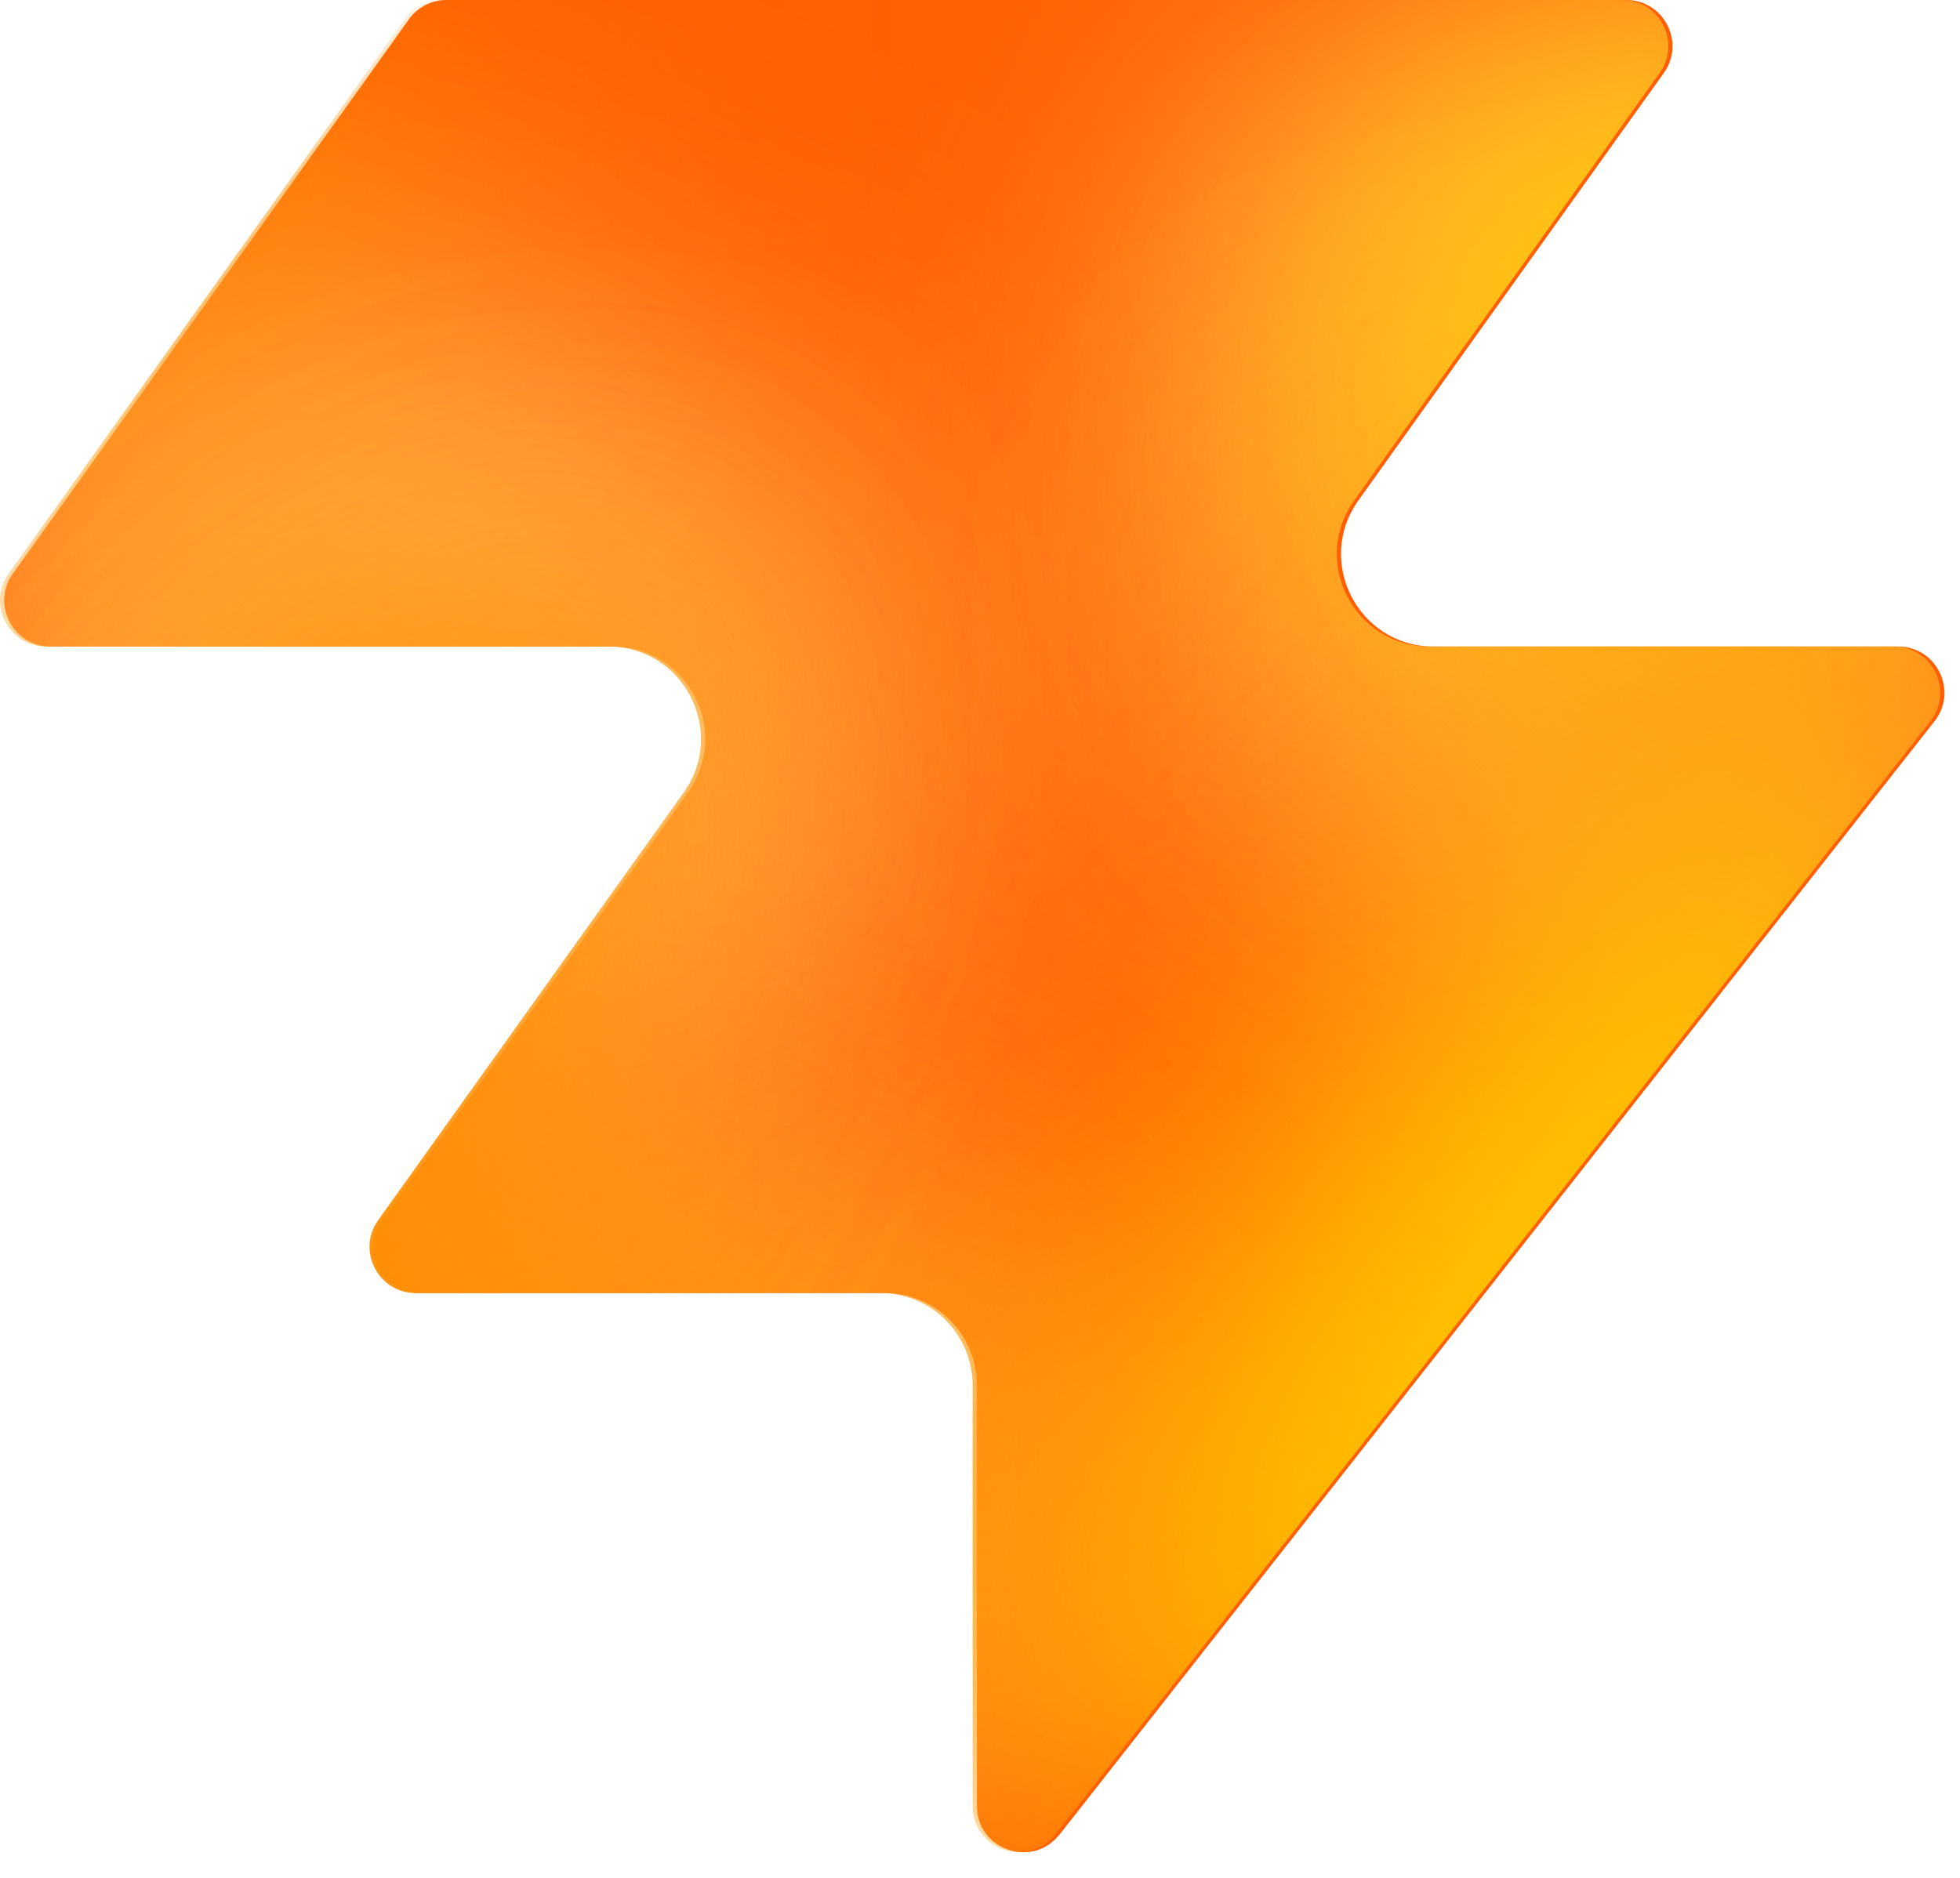
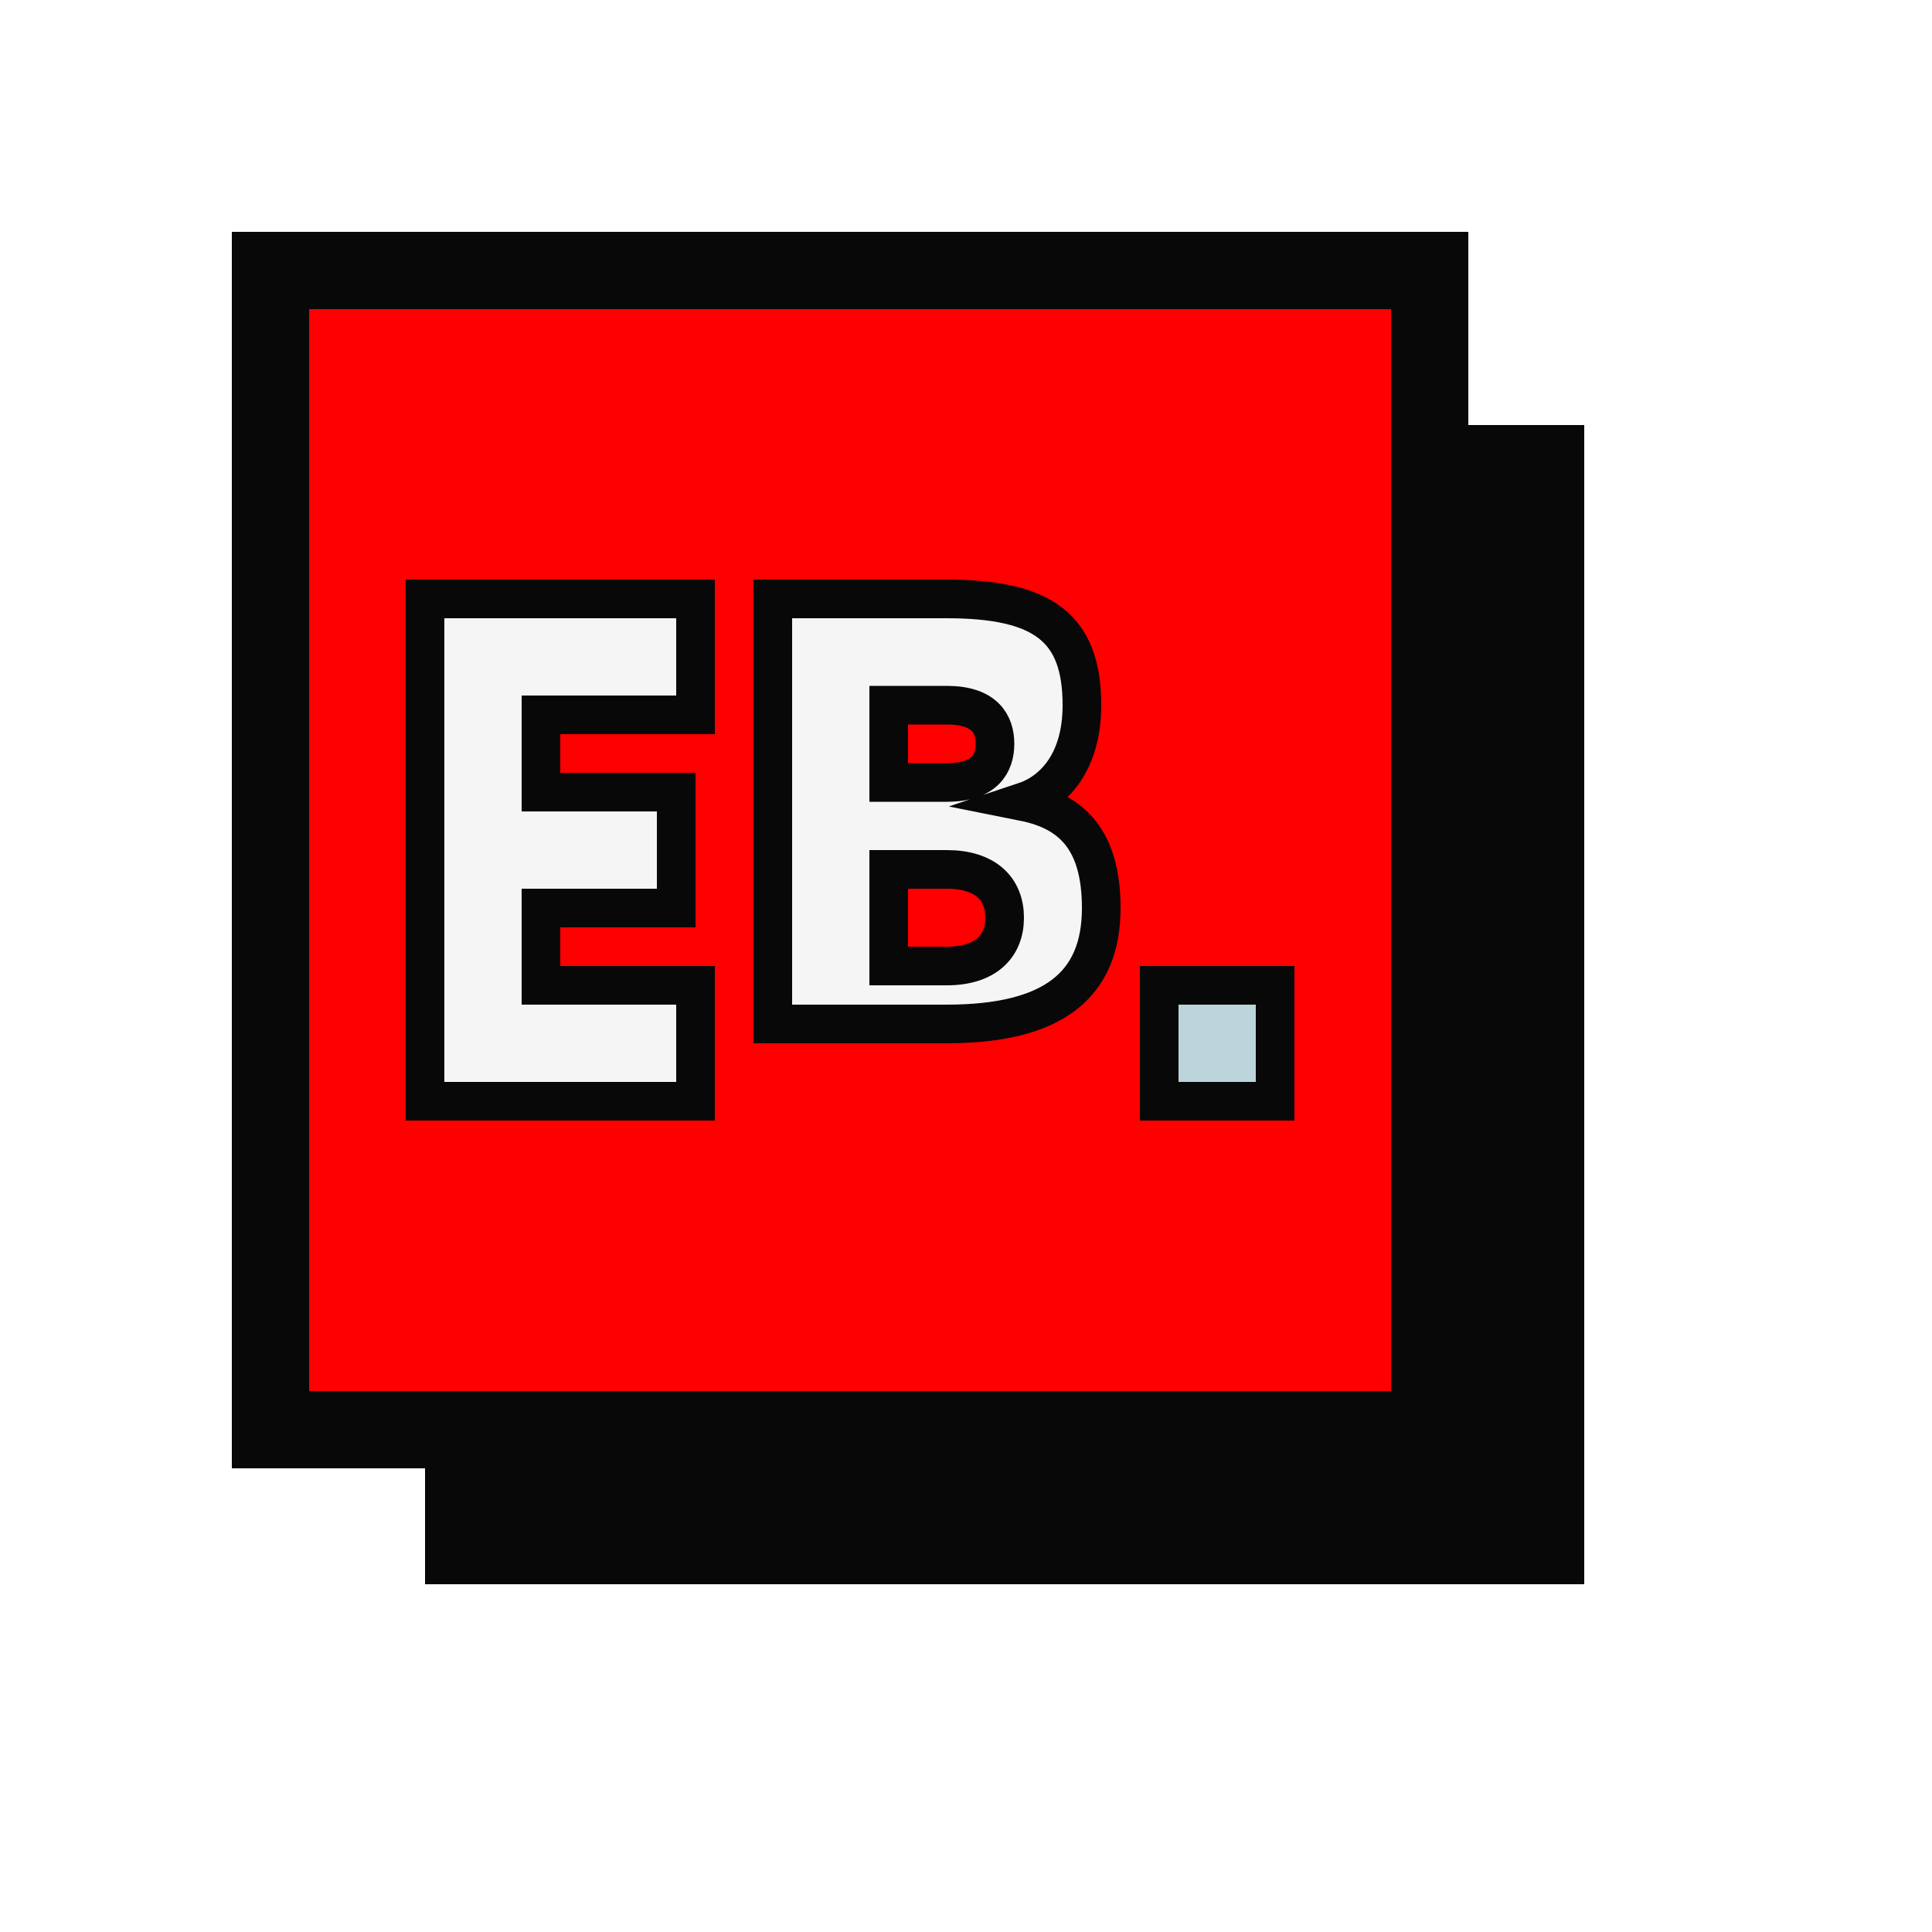
- <svg xmlns="http://www.w3.org/2000/svg" width="48" height="46" fill="none" viewBox="0 0 48 46">
-   <path fill="#FF5F00" d="M25.946 44.938c-.664.845-2.021.375-2.021-.698V33.937a2.26 2.26 0 0 0-2.262-2.262H10.287c-.92 0-1.456-1.04-.92-1.788l7.48-10.471c1.07-1.497 0-3.578-1.842-3.578H1.237c-.92 0-1.456-1.04-.92-1.788L10.013.474c.214-.297.556-.474.92-.474h28.894c.92 0 1.456 1.04.92 1.788l-7.48 10.471c-1.07 1.498 0 3.579 1.842 3.579h11.377c.943 0 1.473 1.088.89 1.83L25.947 44.94z" style="fill:#FF5F00;fill-opacity:1" />
-   <mask id="a" width="48" height="46" x="0" y="0" maskUnits="userSpaceOnUse" style="mask-type:alpha">
-     <path fill="#000" d="M25.842 44.938c-.664.844-2.021.375-2.021-.698V33.937a2.26 2.26 0 0 0-2.262-2.262H10.183c-.92 0-1.456-1.04-.92-1.788l7.48-10.471c1.07-1.498 0-3.579-1.842-3.579H1.133c-.92 0-1.456-1.04-.92-1.787L9.91.473c.214-.297.556-.474.92-.474h28.894c.92 0 1.456 1.04.92 1.788l-7.48 10.471c-1.07 1.498 0 3.578 1.842 3.578h11.377c.943 0 1.473 1.088.89 1.832L25.843 44.94z" style="fill:#000;fill-opacity:1" />
-   </mask>
-   <g mask="url(#a)">
-     <g filter="url(#b)">
-       <ellipse cx="5.508" cy="14.704" fill="#FFF2B2" rx="5.508" ry="14.704" style="fill:#FFF2B2;fill-opacity:1" transform="matrix(.00324 1 1 -.00324 -4.47 31.516)" />
-     </g>
-     <g filter="url(#c)">
-       <ellipse cx="10.399" cy="29.851" fill="#FFF2B2" rx="10.399" ry="29.851" style="fill:#FFF2B2;fill-opacity:1" transform="matrix(.00324 1 1 -.00324 -39.328 7.883)" />
-     </g>
-     <g filter="url(#d)">
-       <ellipse cx="5.508" cy="30.487" fill="#FF8C00" rx="5.508" ry="30.487" style="fill:#FF8C00;fill-opacity:1" transform="rotate(89.814 -25.913 -14.639)scale(1 -1)" />
-     </g>
-     <g filter="url(#e)">
-       <ellipse cx="5.508" cy="30.599" fill="#FF8C00" rx="5.508" ry="30.599" style="fill:#FF8C00;fill-opacity:1" transform="rotate(89.814 -32.644 -3.334)scale(1 -1)" />
-     </g>
-     <g filter="url(#f)">
-       <ellipse cx="5.508" cy="30.599" fill="#FF8C00" rx="5.508" ry="30.599" style="fill:#FF8C00;fill-opacity:1" transform="matrix(.00324 1 1 -.00324 -34.34 30.47)" />
-     </g>
-     <g filter="url(#g)">
-       <ellipse cx="14.072" cy="22.078" fill="#FFF2B2" rx="14.072" ry="22.078" style="fill:#FFF2B2;fill-opacity:1" transform="rotate(93.35 24.506 48.493)scale(-1 1)" />
-     </g>
-     <g filter="url(#h)">
-       <ellipse cx="3.47" cy="21.501" fill="#FF8C00" rx="3.47" ry="21.501" style="fill:#FF8C00;fill-opacity:1" transform="rotate(89.009 28.708 47.59)scale(-1 1)" />
-     </g>
-     <g filter="url(#i)">
-       <ellipse cx="3.47" cy="21.501" fill="#FF8C00" rx="3.47" ry="21.501" style="fill:#FF8C00;fill-opacity:1" transform="rotate(89.009 28.708 47.59)scale(-1 1)" />
-     </g>
-     <g filter="url(#j)">
-       <ellipse cx=".387" cy="8.972" fill="#FF8C00" rx="4.407" ry="29.108" style="fill:#FF8C00;fill-opacity:1" transform="rotate(39.51 .387 8.972)" />
-     </g>
-     <g filter="url(#k)">
-       <ellipse cx="47.523" cy="-6.092" fill="#FF8C00" rx="4.407" ry="29.108" style="fill:#FF8C00;fill-opacity:1" transform="rotate(37.892 47.523 -6.092)" />
-     </g>
-     <g filter="url(#l)">
-       <ellipse cx="41.412" cy="6.333" fill="#FFD400" rx="5.971" ry="9.665" style="fill:#FFD400;fill-opacity:1" transform="rotate(37.892 41.412 6.333)" />
-     </g>
-     <g filter="url(#m)">
-       <ellipse cx="-1.879" cy="38.332" fill="#FF8C00" rx="4.407" ry="29.108" style="fill:#FF8C00;fill-opacity:1" transform="rotate(37.892 -1.88 38.332)" />
-     </g>
-     <g filter="url(#n)">
-       <ellipse cx="-1.879" cy="38.332" fill="#FF8C00" rx="4.407" ry="29.108" style="fill:#FF8C00;fill-opacity:1" transform="rotate(37.892 -1.88 38.332)" />
-     </g>
-     <g filter="url(#o)">
-       <ellipse cx="35.651" cy="29.907" fill="#FF8C00" rx="4.407" ry="29.108" style="fill:#FF8C00;fill-opacity:1" transform="rotate(37.892 35.651 29.907)" />
-     </g>
-     <g filter="url(#p)">
-       <ellipse cx="38.418" cy="32.4" fill="#FFD400" rx="5.971" ry="15.297" style="fill:#FFD400;fill-opacity:1" transform="rotate(37.892 38.418 32.4)" />
-     </g>
-   </g>
-   <defs>
-     <filter id="b" width="60.045" height="41.654" x="-19.77" y="16.149" color-interpolation-filters="sRGB" filterUnits="userSpaceOnUse">
-       <feFlood flood-opacity="0" result="BackgroundImageFix" />
-       <feBlend in="SourceGraphic" in2="BackgroundImageFix" result="shape" />
-       <feGaussianBlur result="effect1_foregroundBlur_2002_17158" stdDeviation="7.659" />
-     </filter>
-     <filter id="c" width="90.34" height="51.437" x="-54.613" y="-7.533" color-interpolation-filters="sRGB" filterUnits="userSpaceOnUse">
-       <feFlood flood-opacity="0" result="BackgroundImageFix" />
-       <feBlend in="SourceGraphic" in2="BackgroundImageFix" result="shape" />
-       <feGaussianBlur result="effect1_foregroundBlur_2002_17158" stdDeviation="7.659" />
-     </filter>
-     <filter id="d" width="79.355" height="29.4" x="-49.64" y="2.03" color-interpolation-filters="sRGB" filterUnits="userSpaceOnUse">
-       <feFlood flood-opacity="0" result="BackgroundImageFix" />
-       <feBlend in="SourceGraphic" in2="BackgroundImageFix" result="shape" />
-       <feGaussianBlur result="effect1_foregroundBlur_2002_17158" stdDeviation="4.596" />
-     </filter>
-     <filter id="e" width="79.579" height="29.4" x="-45.045" y="20.029" color-interpolation-filters="sRGB" filterUnits="userSpaceOnUse">
-       <feFlood flood-opacity="0" result="BackgroundImageFix" />
-       <feBlend in="SourceGraphic" in2="BackgroundImageFix" result="shape" />
-       <feGaussianBlur result="effect1_foregroundBlur_2002_17158" stdDeviation="4.596" />
-     </filter>
-     <filter id="f" width="79.579" height="29.4" x="-43.513" y="21.178" color-interpolation-filters="sRGB" filterUnits="userSpaceOnUse">
-       <feFlood flood-opacity="0" result="BackgroundImageFix" />
-       <feBlend in="SourceGraphic" in2="BackgroundImageFix" result="shape" />
-       <feGaussianBlur result="effect1_foregroundBlur_2002_17158" stdDeviation="4.596" />
-     </filter>
-     <filter id="g" width="74.749" height="58.852" x="15.756" y="-17.901" color-interpolation-filters="sRGB" filterUnits="userSpaceOnUse">
-       <feFlood flood-opacity="0" result="BackgroundImageFix" />
-       <feBlend in="SourceGraphic" in2="BackgroundImageFix" result="shape" />
-       <feGaussianBlur result="effect1_foregroundBlur_2002_17158" stdDeviation="7.659" />
-     </filter>
-     <filter id="h" width="61.377" height="25.362" x="23.548" y="2.284" color-interpolation-filters="sRGB" filterUnits="userSpaceOnUse">
-       <feFlood flood-opacity="0" result="BackgroundImageFix" />
-       <feBlend in="SourceGraphic" in2="BackgroundImageFix" result="shape" />
-       <feGaussianBlur result="effect1_foregroundBlur_2002_17158" stdDeviation="4.596" />
-     </filter>
-     <filter id="i" width="61.377" height="25.362" x="23.548" y="2.284" color-interpolation-filters="sRGB" filterUnits="userSpaceOnUse">
-       <feFlood flood-opacity="0" result="BackgroundImageFix" />
-       <feBlend in="SourceGraphic" in2="BackgroundImageFix" result="shape" />
-       <feGaussianBlur result="effect1_foregroundBlur_2002_17158" stdDeviation="4.596" />
-     </filter>
-     <filter id="j" width="56.045" height="63.649" x="-27.636" y="-22.853" color-interpolation-filters="sRGB" filterUnits="userSpaceOnUse">
-       <feFlood flood-opacity="0" result="BackgroundImageFix" />
-       <feBlend in="SourceGraphic" in2="BackgroundImageFix" result="shape" />
-       <feGaussianBlur result="effect1_foregroundBlur_2002_17158" stdDeviation="4.596" />
-     </filter>
-     <filter id="k" width="54.814" height="64.646" x="20.116" y="-38.415" color-interpolation-filters="sRGB" filterUnits="userSpaceOnUse">
-       <feFlood flood-opacity="0" result="BackgroundImageFix" />
-       <feBlend in="SourceGraphic" in2="BackgroundImageFix" result="shape" />
-       <feGaussianBlur result="effect1_foregroundBlur_2002_17158" stdDeviation="4.596" />
-     </filter>
-     <filter id="l" width="33.541" height="35.313" x="24.641" y="-11.323" color-interpolation-filters="sRGB" filterUnits="userSpaceOnUse">
-       <feFlood flood-opacity="0" result="BackgroundImageFix" />
-       <feBlend in="SourceGraphic" in2="BackgroundImageFix" result="shape" />
-       <feGaussianBlur result="effect1_foregroundBlur_2002_17158" stdDeviation="4.596" />
-     </filter>
-     <filter id="m" width="54.814" height="64.646" x="-29.286" y="6.009" color-interpolation-filters="sRGB" filterUnits="userSpaceOnUse">
-       <feFlood flood-opacity="0" result="BackgroundImageFix" />
-       <feBlend in="SourceGraphic" in2="BackgroundImageFix" result="shape" />
-       <feGaussianBlur result="effect1_foregroundBlur_2002_17158" stdDeviation="4.596" />
-     </filter>
-     <filter id="n" width="54.814" height="64.646" x="-29.286" y="6.009" color-interpolation-filters="sRGB" filterUnits="userSpaceOnUse">
-       <feFlood flood-opacity="0" result="BackgroundImageFix" />
-       <feBlend in="SourceGraphic" in2="BackgroundImageFix" result="shape" />
-       <feGaussianBlur result="effect1_foregroundBlur_2002_17158" stdDeviation="4.596" />
-     </filter>
-     <filter id="o" width="54.814" height="64.646" x="8.244" y="-2.416" color-interpolation-filters="sRGB" filterUnits="userSpaceOnUse">
-       <feFlood flood-opacity="0" result="BackgroundImageFix" />
-       <feBlend in="SourceGraphic" in2="BackgroundImageFix" result="shape" />
-       <feGaussianBlur result="effect1_foregroundBlur_2002_17158" stdDeviation="4.596" />
-     </filter>
-     <filter id="p" width="39.409" height="43.623" x="18.713" y="10.588" color-interpolation-filters="sRGB" filterUnits="userSpaceOnUse">
-       <feFlood flood-opacity="0" result="BackgroundImageFix" />
-       <feBlend in="SourceGraphic" in2="BackgroundImageFix" result="shape" />
-       <feGaussianBlur result="effect1_foregroundBlur_2002_17158" stdDeviation="4.596" />
-     </filter>
-   </defs>
+ <svg xmlns="http://www.w3.org/2000/svg" viewBox="0 0 100 100" width="100%" height="100%">
+   <rect x="22" y="22" width="60" height="60" fill="#080808" />
+   <rect x="14" y="14" width="60" height="60" fill="#ff0000" stroke="#080808" stroke-width="4" />
+   <path d="M 22 31 h 14 v 6 h -8 v 4 h 7 v 6 h -7 v 4 h 8 v 6 h -14 Z" fill="#f5f5f5" stroke="#080808" stroke-width="2" stroke-linejoin="miter" />
+   <path d="M 40 31 h 9 c 5 0, 7 1.5, 7 5.5 c 0 3, -1.5 4.5, -3 5 c 2.5 0.5, 4 2, 4 5.5 c 0 4, -2.5 6, -8 6 h -9 Z m 6 5.5 v 4 h 3 c 2 0, 2.5 -1, 2.5 -2 c 0 -1, -0.5 -2, -2.5 -2 Z m 0 8.5 v 5 h 3 c 2 0, 3 -1, 3 -2.5 c 0 -1.5, -1 -2.5, -3 -2.5 Z" fill="#f5f5f5" stroke="#080808" stroke-width="2" stroke-linejoin="miter" />
+   <path d="M 60 51 h 6 v 6 h -6 Z" fill="#bbd5da" stroke="#080808" stroke-width="2" stroke-linejoin="miter" />
</svg>
